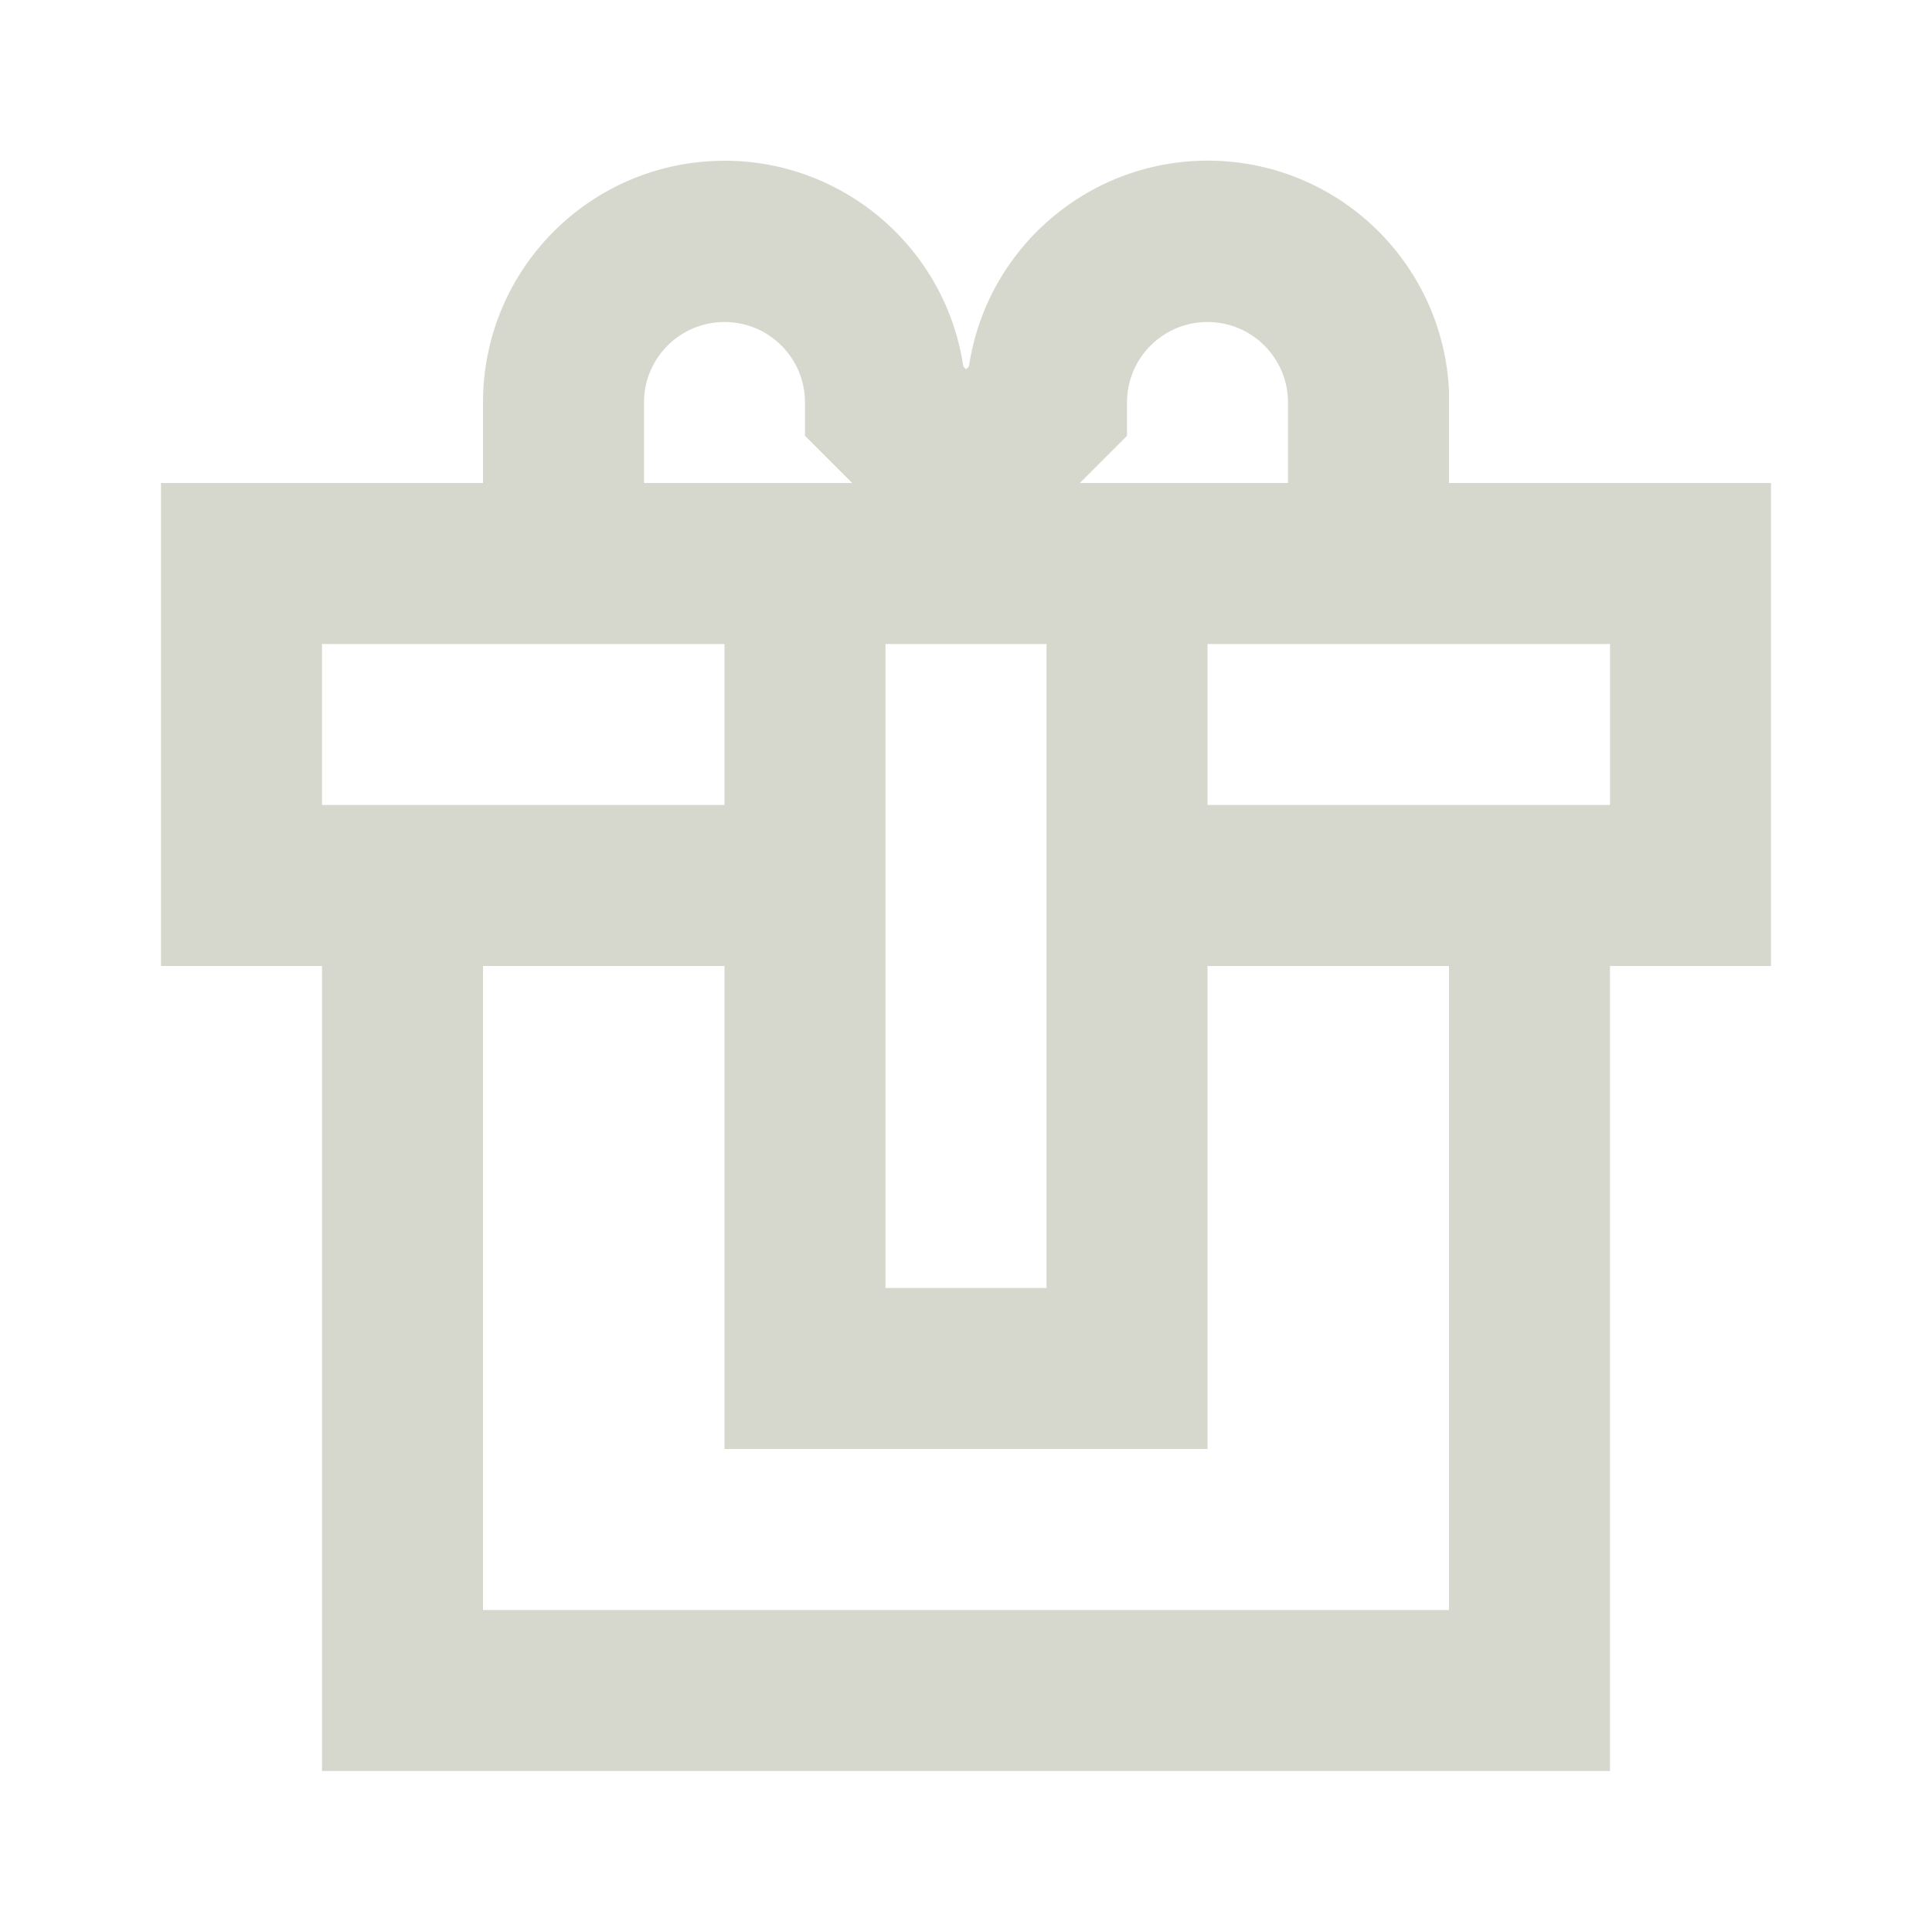
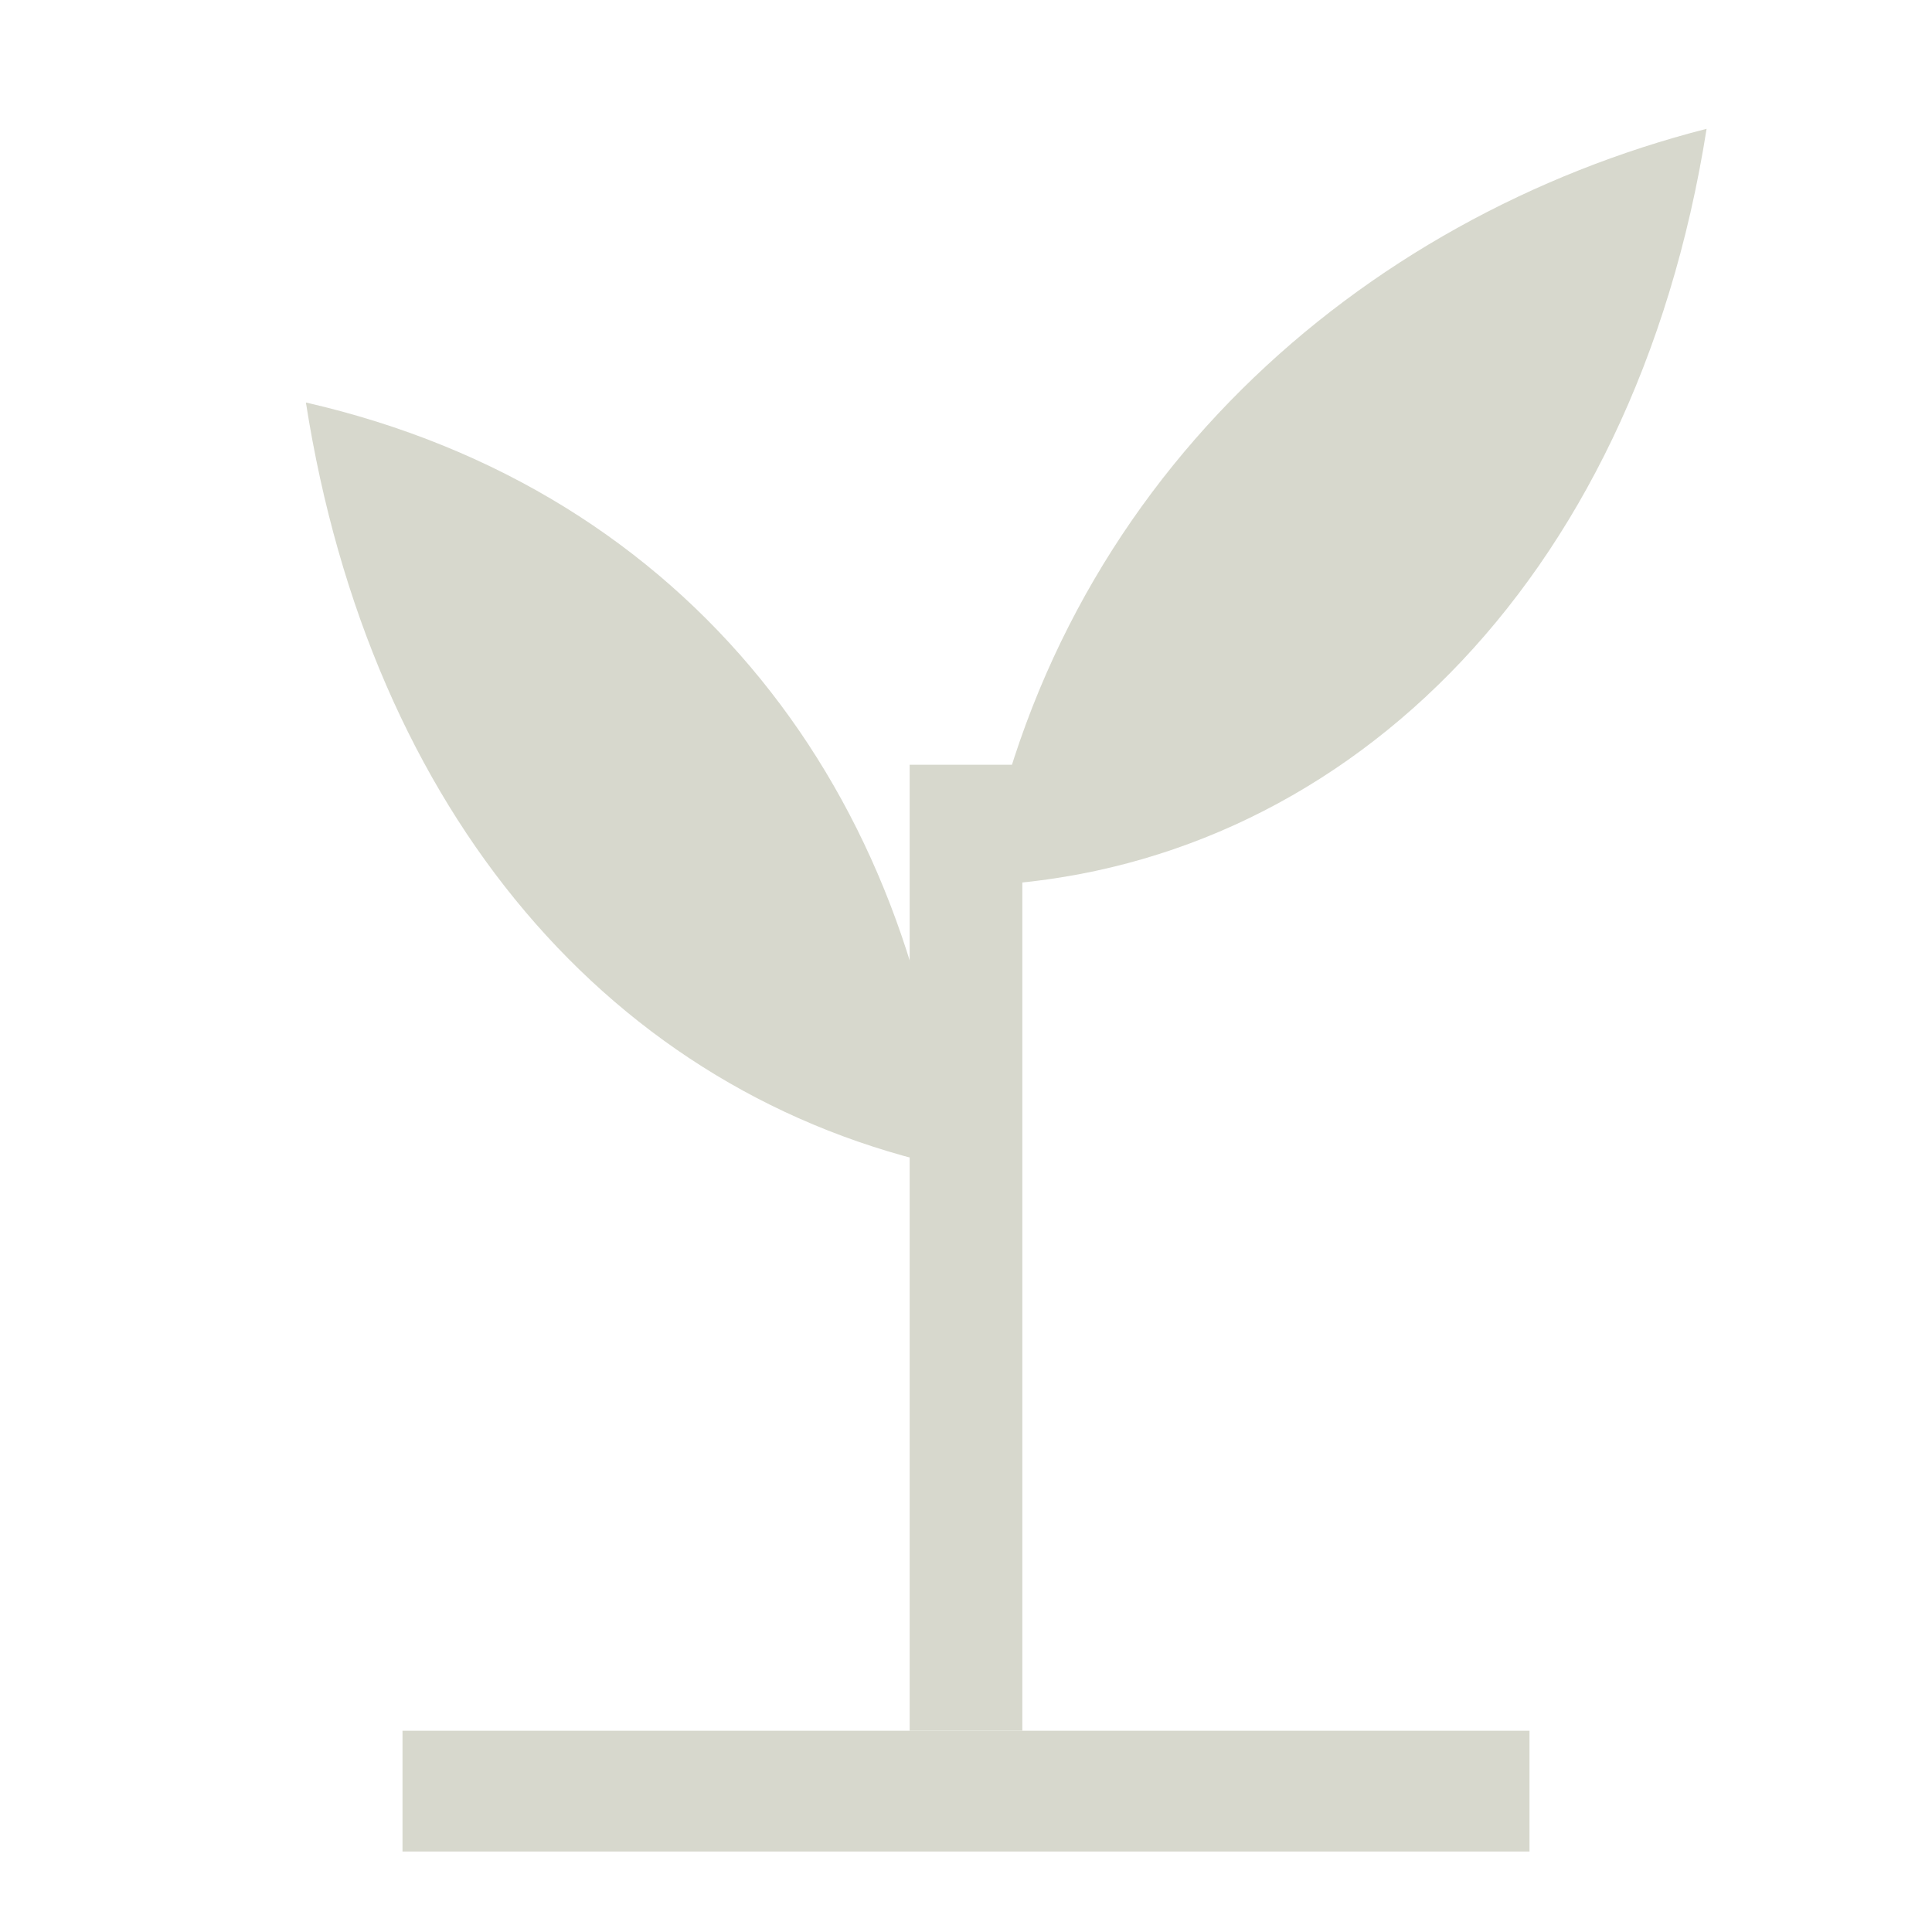
<svg xmlns="http://www.w3.org/2000/svg" width="24" height="24" viewBox="0 0 24 24">
  <defs>
    <style type="text/css">
            .cls-1{opacity:.7}.cls-2{fill:#c6c8b8}.cls-3{fill:none}
        </style>
  </defs>
  <g id="ic-transaction-staked" class="cls-1">
-     <path id="Path_18914" d="M18 6V4.854a3 3 0 0 0-5.964-.3L12 4.586l-.033-.033A3 3 0 0 0 6 5v1H2v6h2v10h16V12h2V6zm-4-.586V5a1 1 0 0 1 2 0v1h-2.586zM13 8v8h-2V8zM8 5a1 1 0 0 1 2 0v.414l.586.586H8zM4 8h5v2H4zm14 12H6v-8h3v6h6v-6h3zm2-10h-5V8h5z" class="cls-2" data-name="Path 18914" />
+     <g id="olc-sprout">
+       <path d="M11.3 21.5 L12.7 21.5 L12.7 9.5 L11.3 9.5 Z" class="cls-2" />
+       <path d="M11.8 14.5 C7.6 13.6 4.6 10.1 3.8 5 C8.6 6.1 11.4 9.9 11.8 14.5 Z" class="cls-2" />
+       <path d="M12.2 11 C13.1 6 16.9 2.7 21.2 1.6 C20.3 7.3 16.6 10.8 12.2 11 Z" class="cls-2" />
+       <path d="M5 21.5 h14 v1.5 h-14 z" class="cls-2" />
+     </g>
    <path id="Rectangle_4527" d="M0 0h24v24H0z" class="cls-3" data-name="Rectangle 4527" />
  </g>
</svg>
